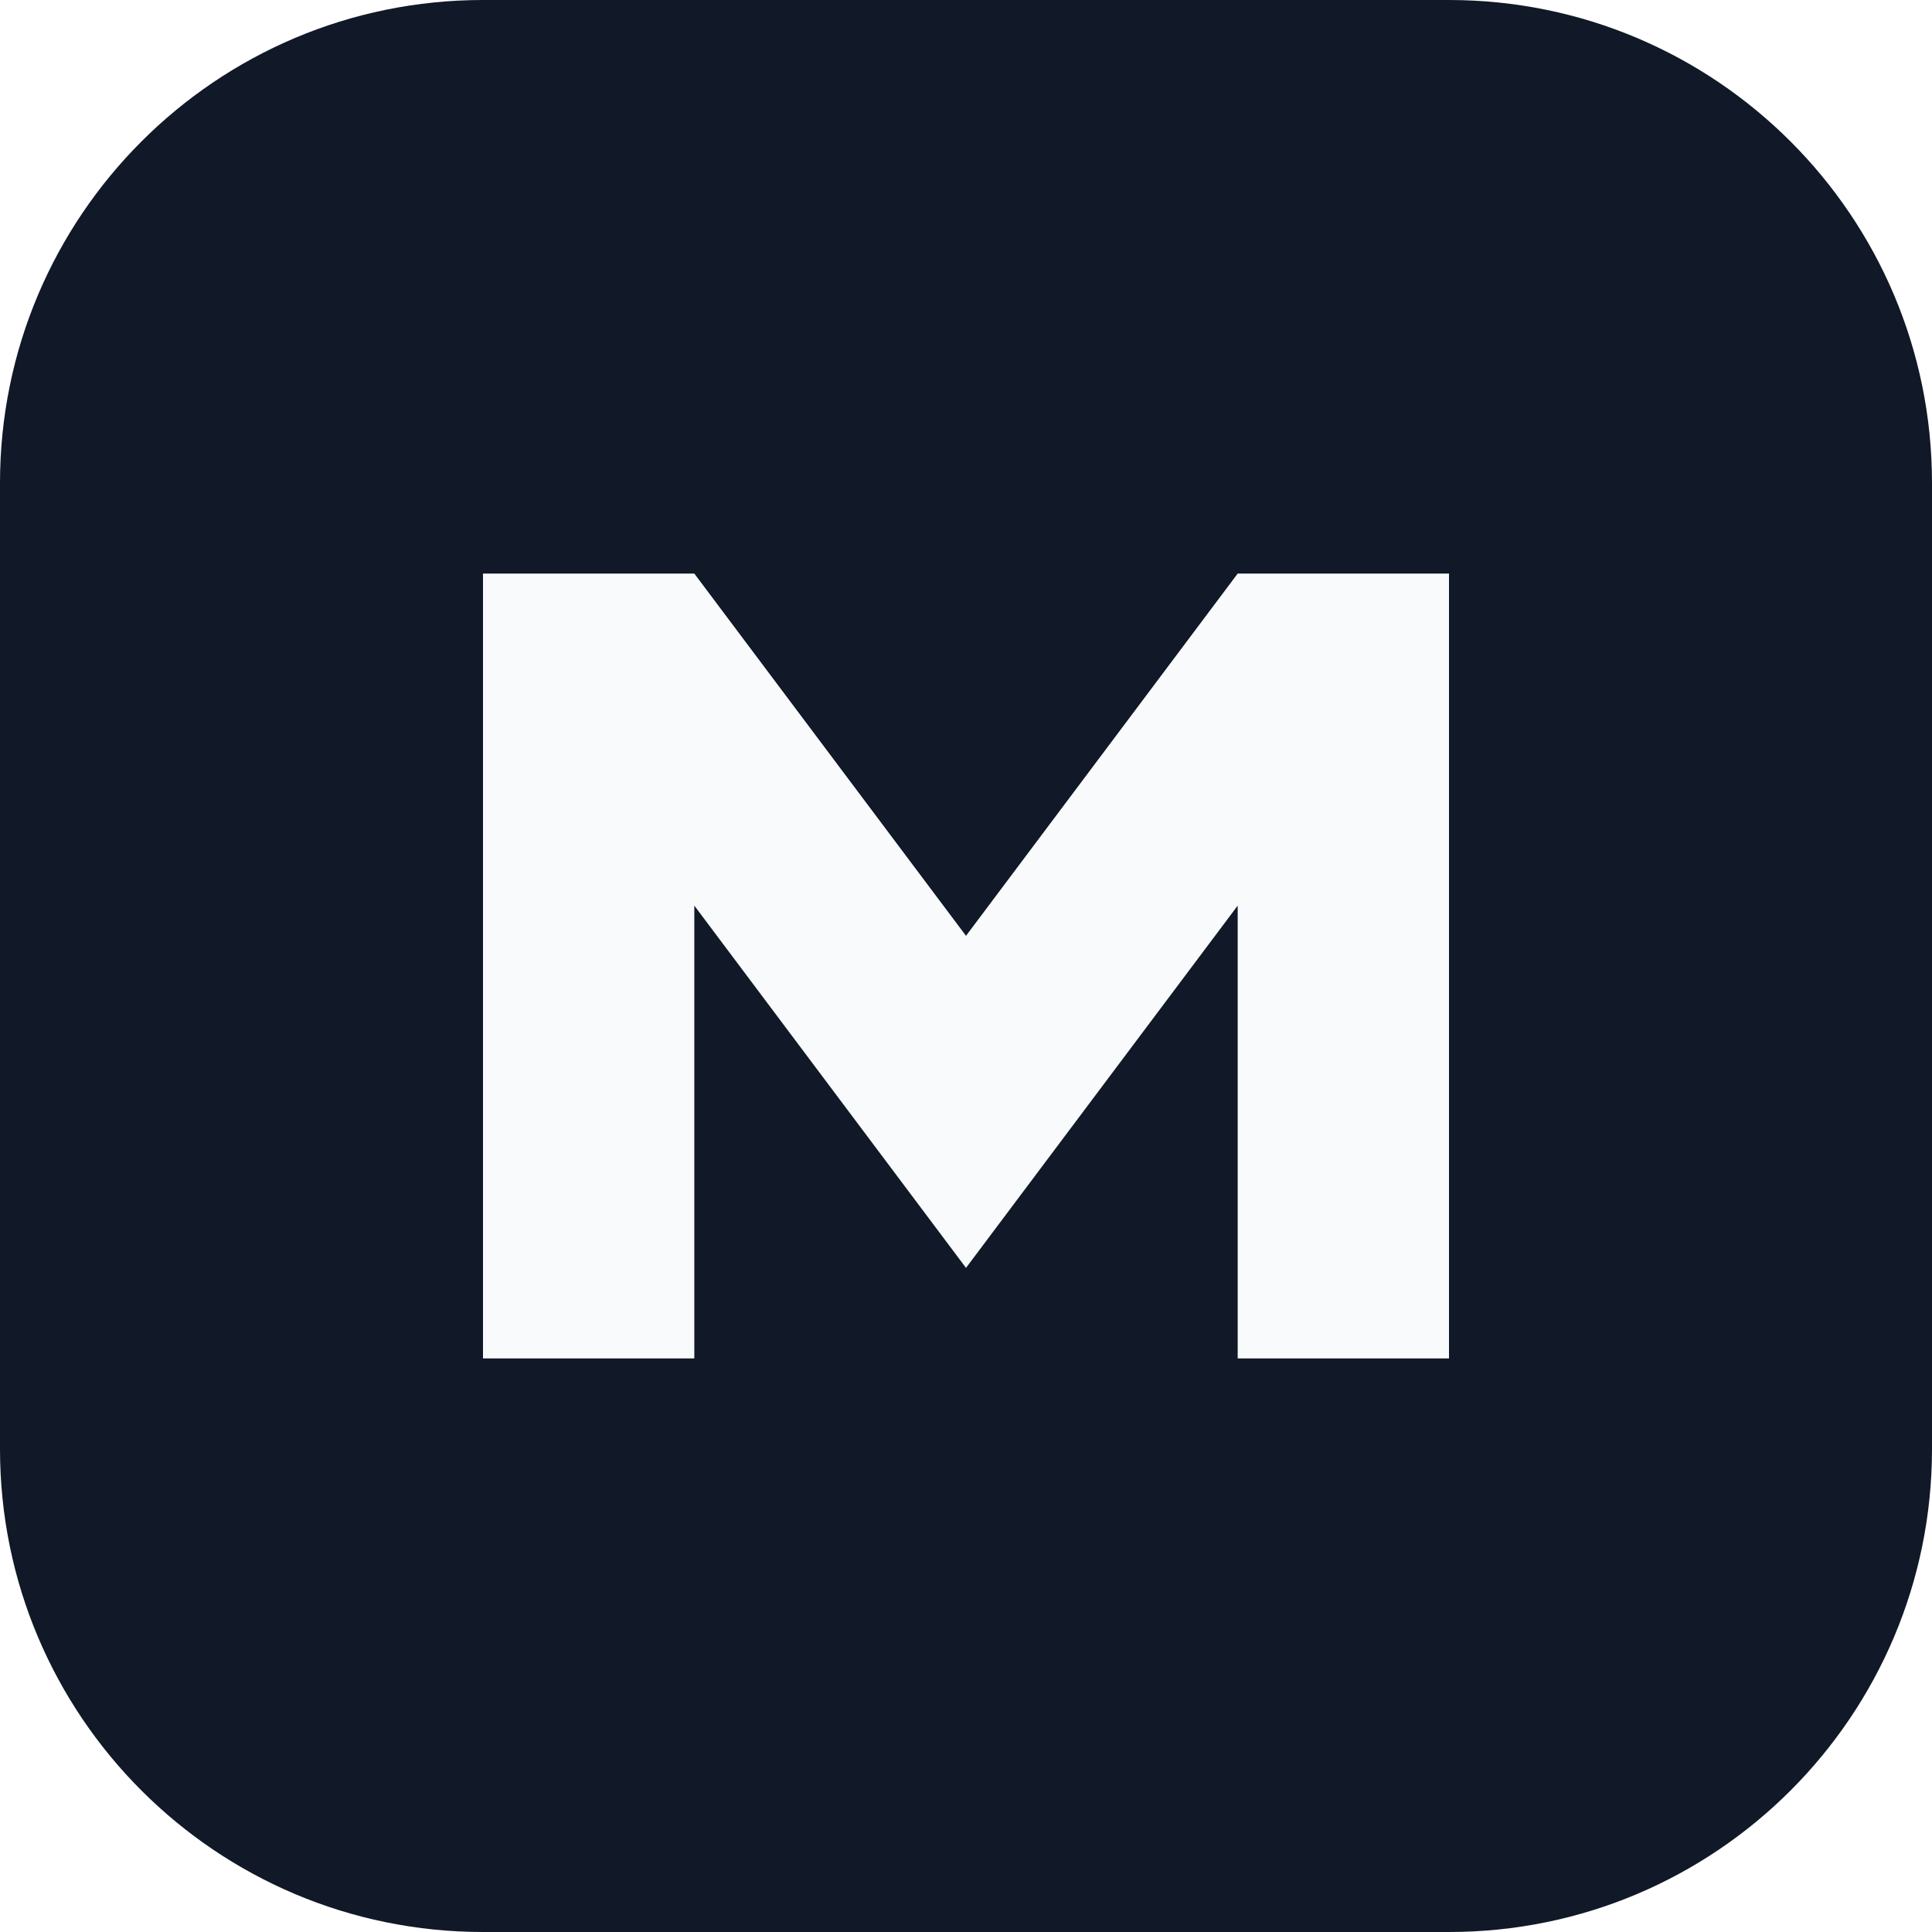
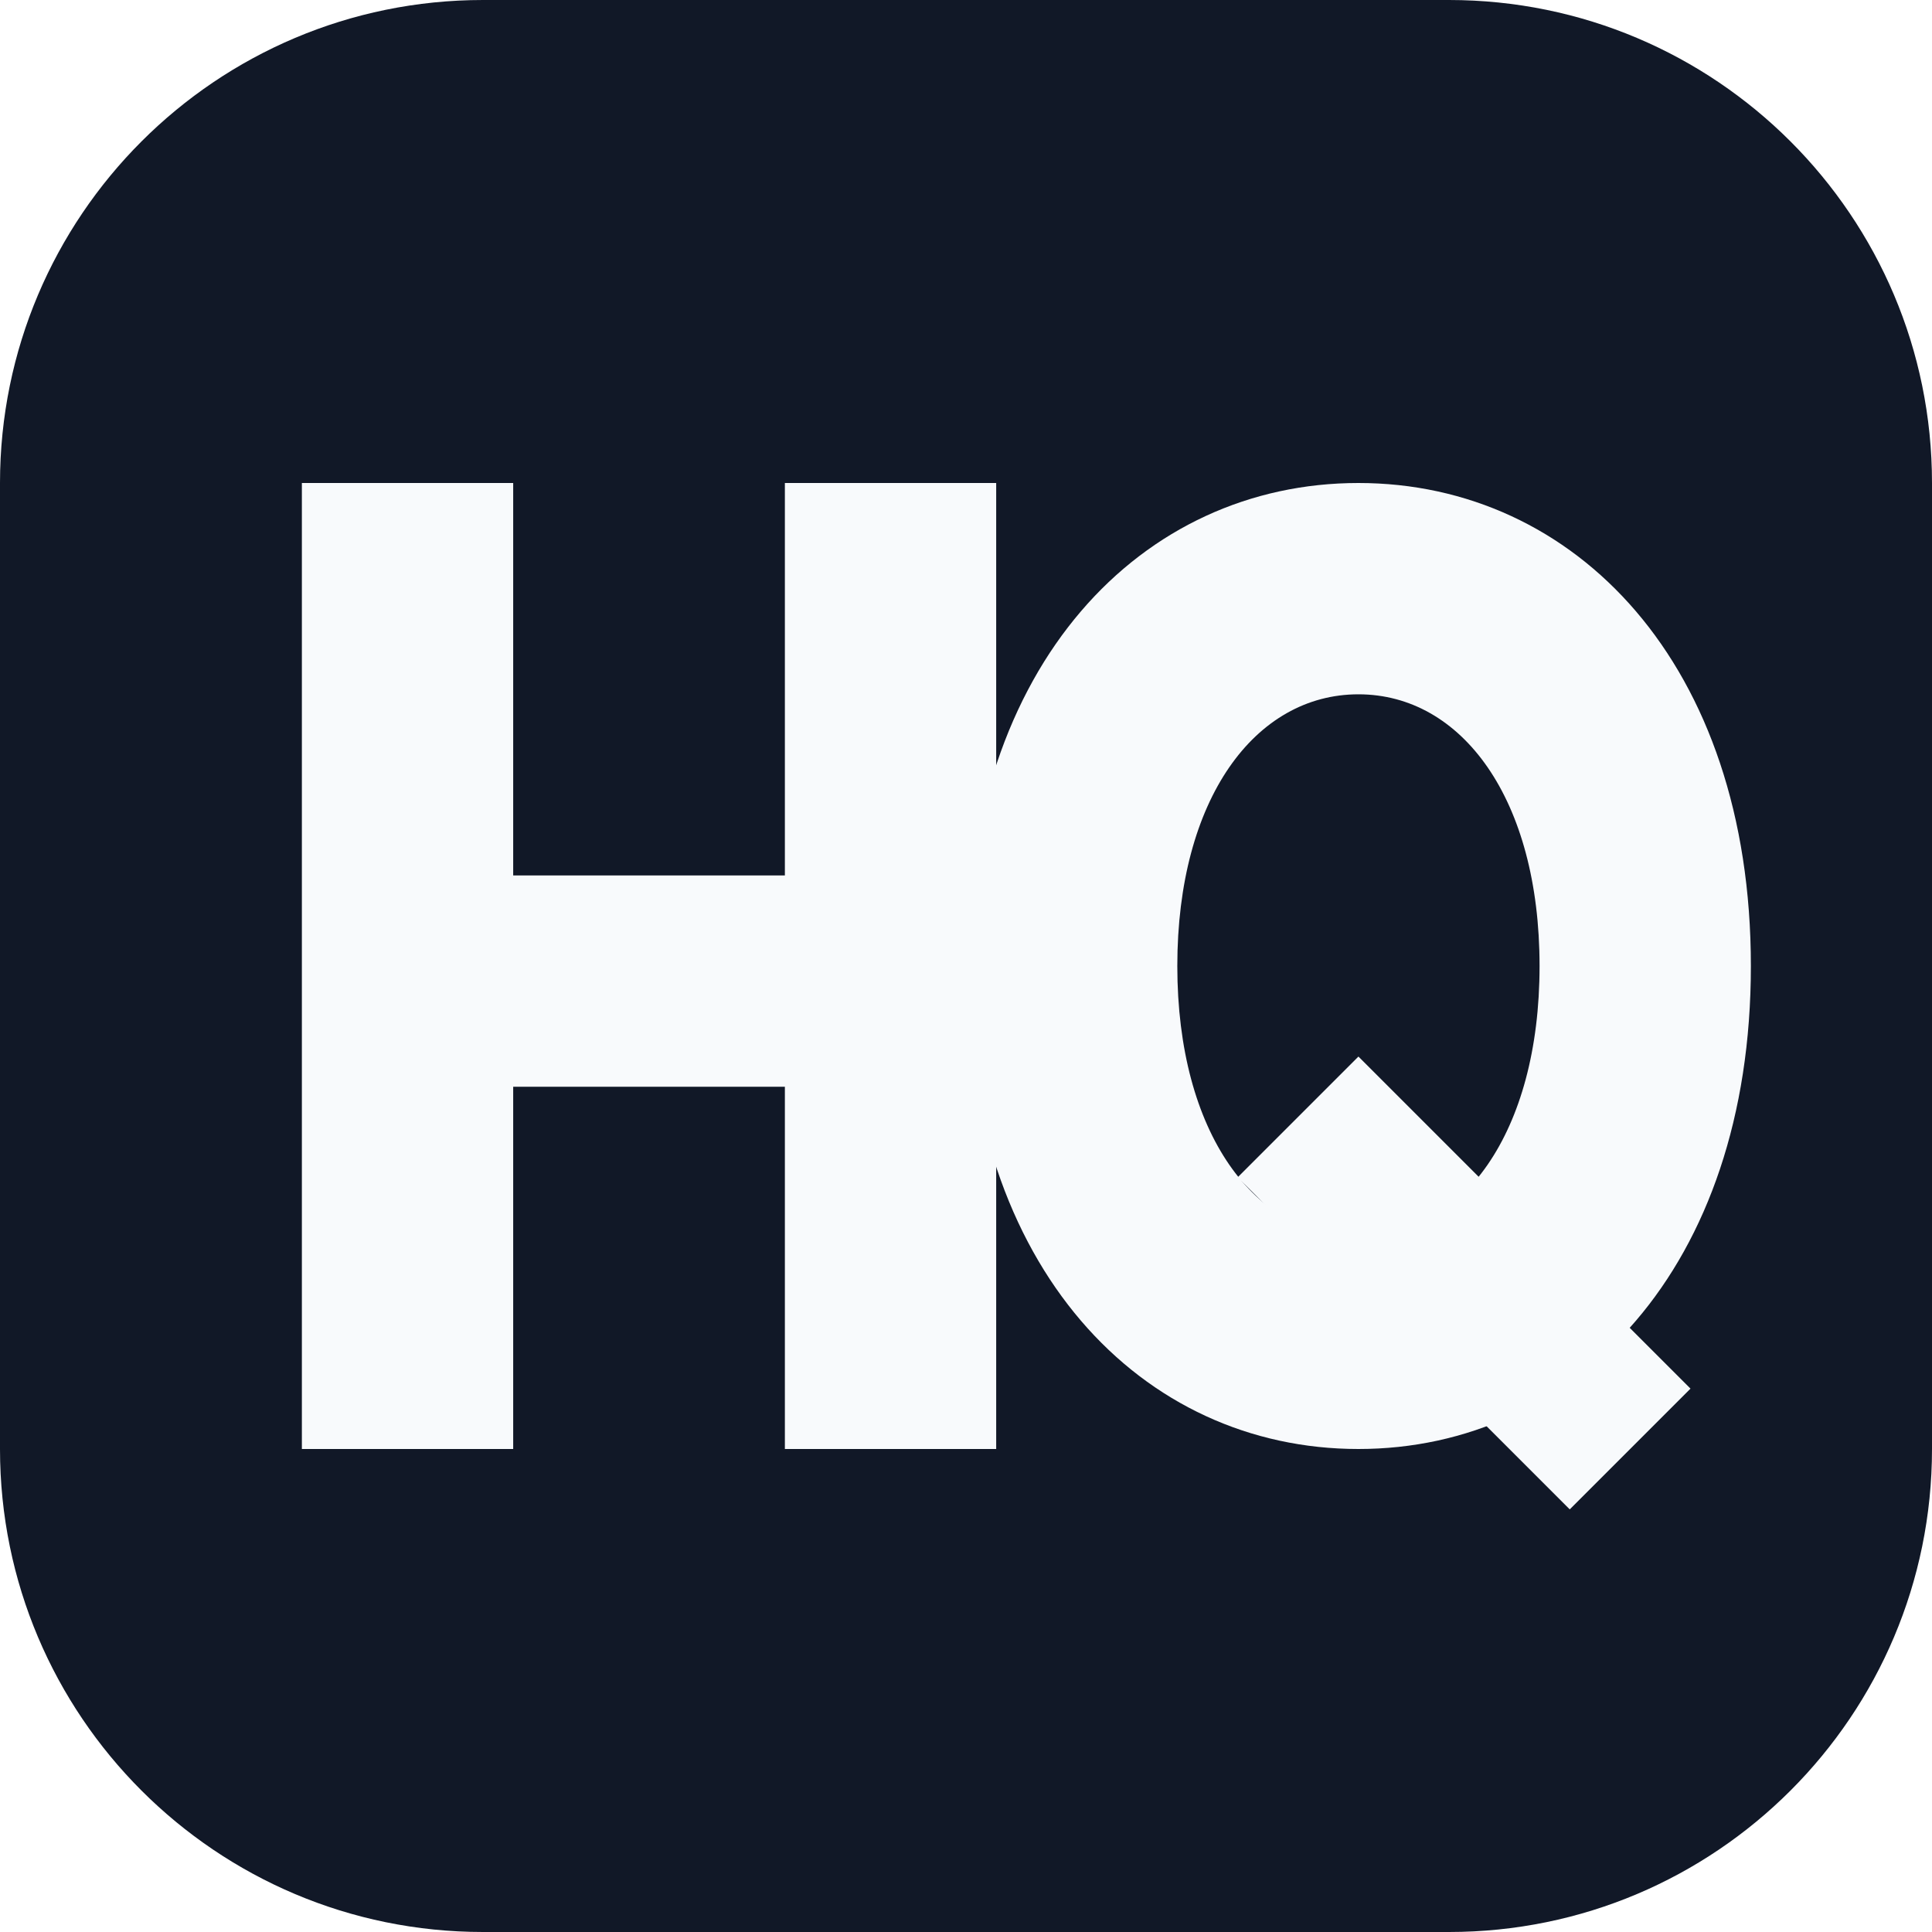
<svg xmlns="http://www.w3.org/2000/svg" viewBox="0 0 64 64" role="img" aria-labelledby="title">
  <rect width="64" height="64" rx="16" fill="#111827" />
-   <path d="M16 45V19h7l9 12 9-12h7v26h-7V30l-9 12-9-12v15z" fill="#f8fafc" />
+   <path d="M10 16h7v13h9V16h7v32h-7V36h-9v12h-7z" fill="#f8fafc" />
+   <path d="M45 16c-7.18 0-13 6-13 16s5.82 16 13 16c7.18 0 13-6 13-16s-5.82-16-13-16Zm0 7c3.42 0 6 3.46 6 9s-2.58 9-6 9-6-3.46-6-9 2.58-9 6-9Z" fill="#f8fafc" fill-rule="evenodd" />
+   <path d="m45 35 11 11-4 4-11-11z" fill="#f8fafc" />
</svg>
